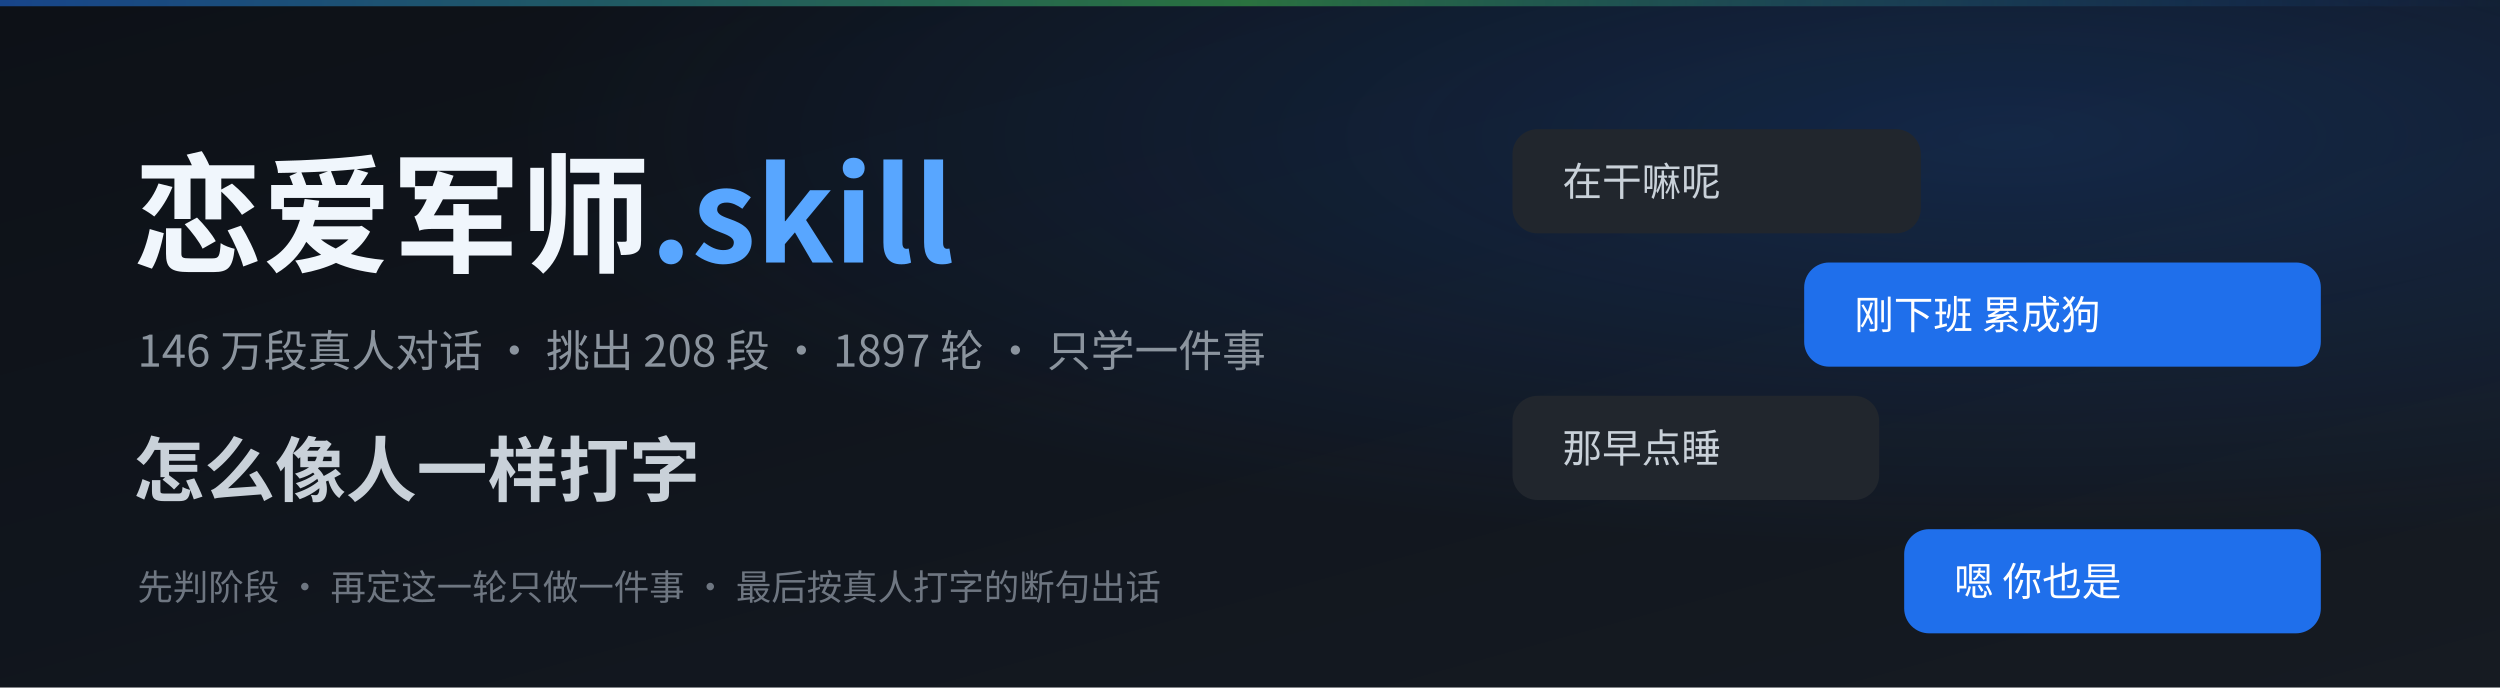
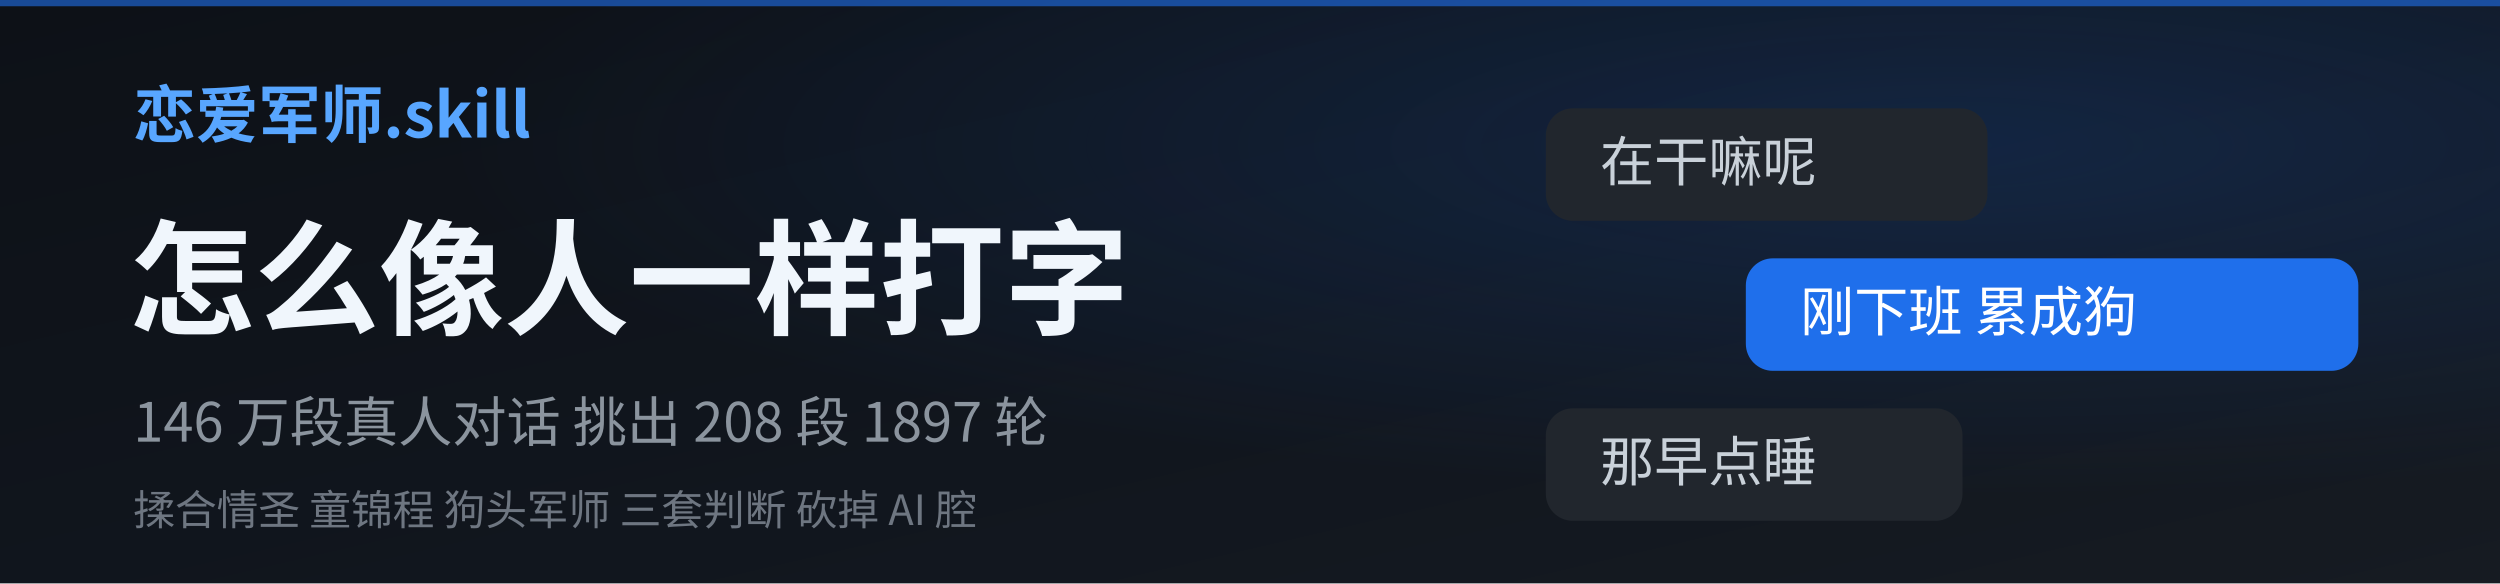
- <svg xmlns="http://www.w3.org/2000/svg" width="1200" height="330" viewBox="0 0 1200 330" role="img" aria-label="恋爱军师.skill">
+ <svg xmlns="http://www.w3.org/2000/svg" width="1200" height="280" viewBox="0 0 1200 280" role="img" aria-label="恋爱军师.skill">
  <defs>
    <linearGradient id="bg" x1="0" y1="0" x2="1" y2="1">
      <stop offset="0" stop-color="#0d1117" />
-       <stop offset="0.55" stop-color="#11161e" />
+       <stop offset="0.6" stop-color="#11161e" />
      <stop offset="1" stop-color="#161b22" />
    </linearGradient>
-     <linearGradient id="line" x1="0" y1="0" x2="1" y2="0">
-       <stop offset="0" stop-color="#1f6feb" />
-       <stop offset="0.5" stop-color="#3fb950" />
-       <stop offset="1" stop-color="#1f6feb" stop-opacity="0" />
-     </linearGradient>
-     <radialGradient id="glow" cx="0.8" cy="0.2" r="0.6">
-       <stop offset="0" stop-color="#1f6feb" stop-opacity="0.20" />
+     <radialGradient id="glow" cx="0.78" cy="0.25" r="0.6">
+       <stop offset="0" stop-color="#1f6feb" stop-opacity="0.18" />
      <stop offset="1" stop-color="#1f6feb" stop-opacity="0" />
    </radialGradient>
  </defs>
-   <rect width="1200" height="330" fill="url(#bg)" />
-   <rect width="1200" height="330" fill="url(#glow)" />
-   <g opacity="0.55">
-     <rect x="0" y="0" width="1200" height="3" fill="url(#line)" />
-   </g>
-   <text x="64" y="126" font-family="PingFang SC, Microsoft YaHei, Noto Sans CJK SC, sans-serif" font-size="62" font-weight="700" fill="#f0f6fc">恋爱军师<tspan fill="#58a6ff">.skill</tspan>
-   </text>
-   <text x="66" y="176" font-family="PingFang SC, Microsoft YaHei, Noto Sans CJK SC, sans-serif" font-size="21" fill="#8b949e">146 万段真人对话 · 挑出 208 段 · 1897 轮 · 只学一件事</text>
-   <text x="64" y="238" font-family="PingFang SC, Microsoft YaHei, Noto Sans CJK SC, sans-serif" font-size="34" font-weight="600" fill="#c9d1d9">怎么像人一样打字</text>
-   <text x="66" y="288" font-family="PingFang SC, Microsoft YaHei, Noto Sans CJK SC, sans-serif" font-size="17" fill="#6e7681">先判阶段 · 再定这一轮只做一件事 · 最后按真人打字的断句出话</text>
+   <rect width="1200" height="280" fill="url(#bg)" />
+   <rect width="1200" height="280" fill="url(#glow)" />
+   <rect x="0" y="0" width="1200" height="3" fill="#1f6feb" opacity="0.6" />
  <g font-family="PingFang SC, Microsoft YaHei, Noto Sans CJK SC, sans-serif">
-     <rect x="726" y="62" width="196" height="50" rx="12" fill="#21262d" />
-     <text x="750" y="94" font-size="19" fill="#c9d1d9">在干嘛呢</text>
-     <rect x="866" y="126" width="248" height="50" rx="12" fill="#1f6feb" />
-     <text x="890" y="158" font-size="19" fill="#ffffff">刚下班 累成狗</text>
-     <rect x="726" y="190" width="176" height="50" rx="12" fill="#21262d" />
-     <text x="750" y="222" font-size="19" fill="#c9d1d9">那早点睡</text>
-     <rect x="914" y="254" width="200" height="50" rx="12" fill="#1f6feb" />
-     <text x="938" y="286" font-size="19" fill="#ffffff">嗯 你也是</text>
+     <text x="64" y="66" font-size="30" font-weight="600" fill="#58a6ff">恋爱军师.skill</text>
+     <text x="62" y="156" font-size="60" font-weight="700" fill="#f0f6fc">怎么像人一样打字</text>
+     <text x="64" y="212" font-size="26" fill="#8b949e">146 万段真人对话 挑出 208 段 1897 轮</text>
+     <text x="64" y="252" font-size="20" fill="#6e7681">揉合情圣 童锦程 狗头军师 三套判断 砍掉 AI 腔</text>
+     <rect x="742" y="52" width="212" height="54" rx="13" fill="#21262d" />
+     <text x="768" y="87" font-size="26" fill="#c9d1d9">在干嘛呢</text>
+     <rect x="838" y="124" width="294" height="54" rx="13" fill="#1f6feb" />
+     <text x="864" y="159" font-size="26" fill="#ffffff">刚下班 累成狗</text>
+     <rect x="742" y="196" width="200" height="54" rx="13" fill="#21262d" />
+     <text x="768" y="231" font-size="26" fill="#c9d1d9">那早点睡</text>
  </g>
</svg>
